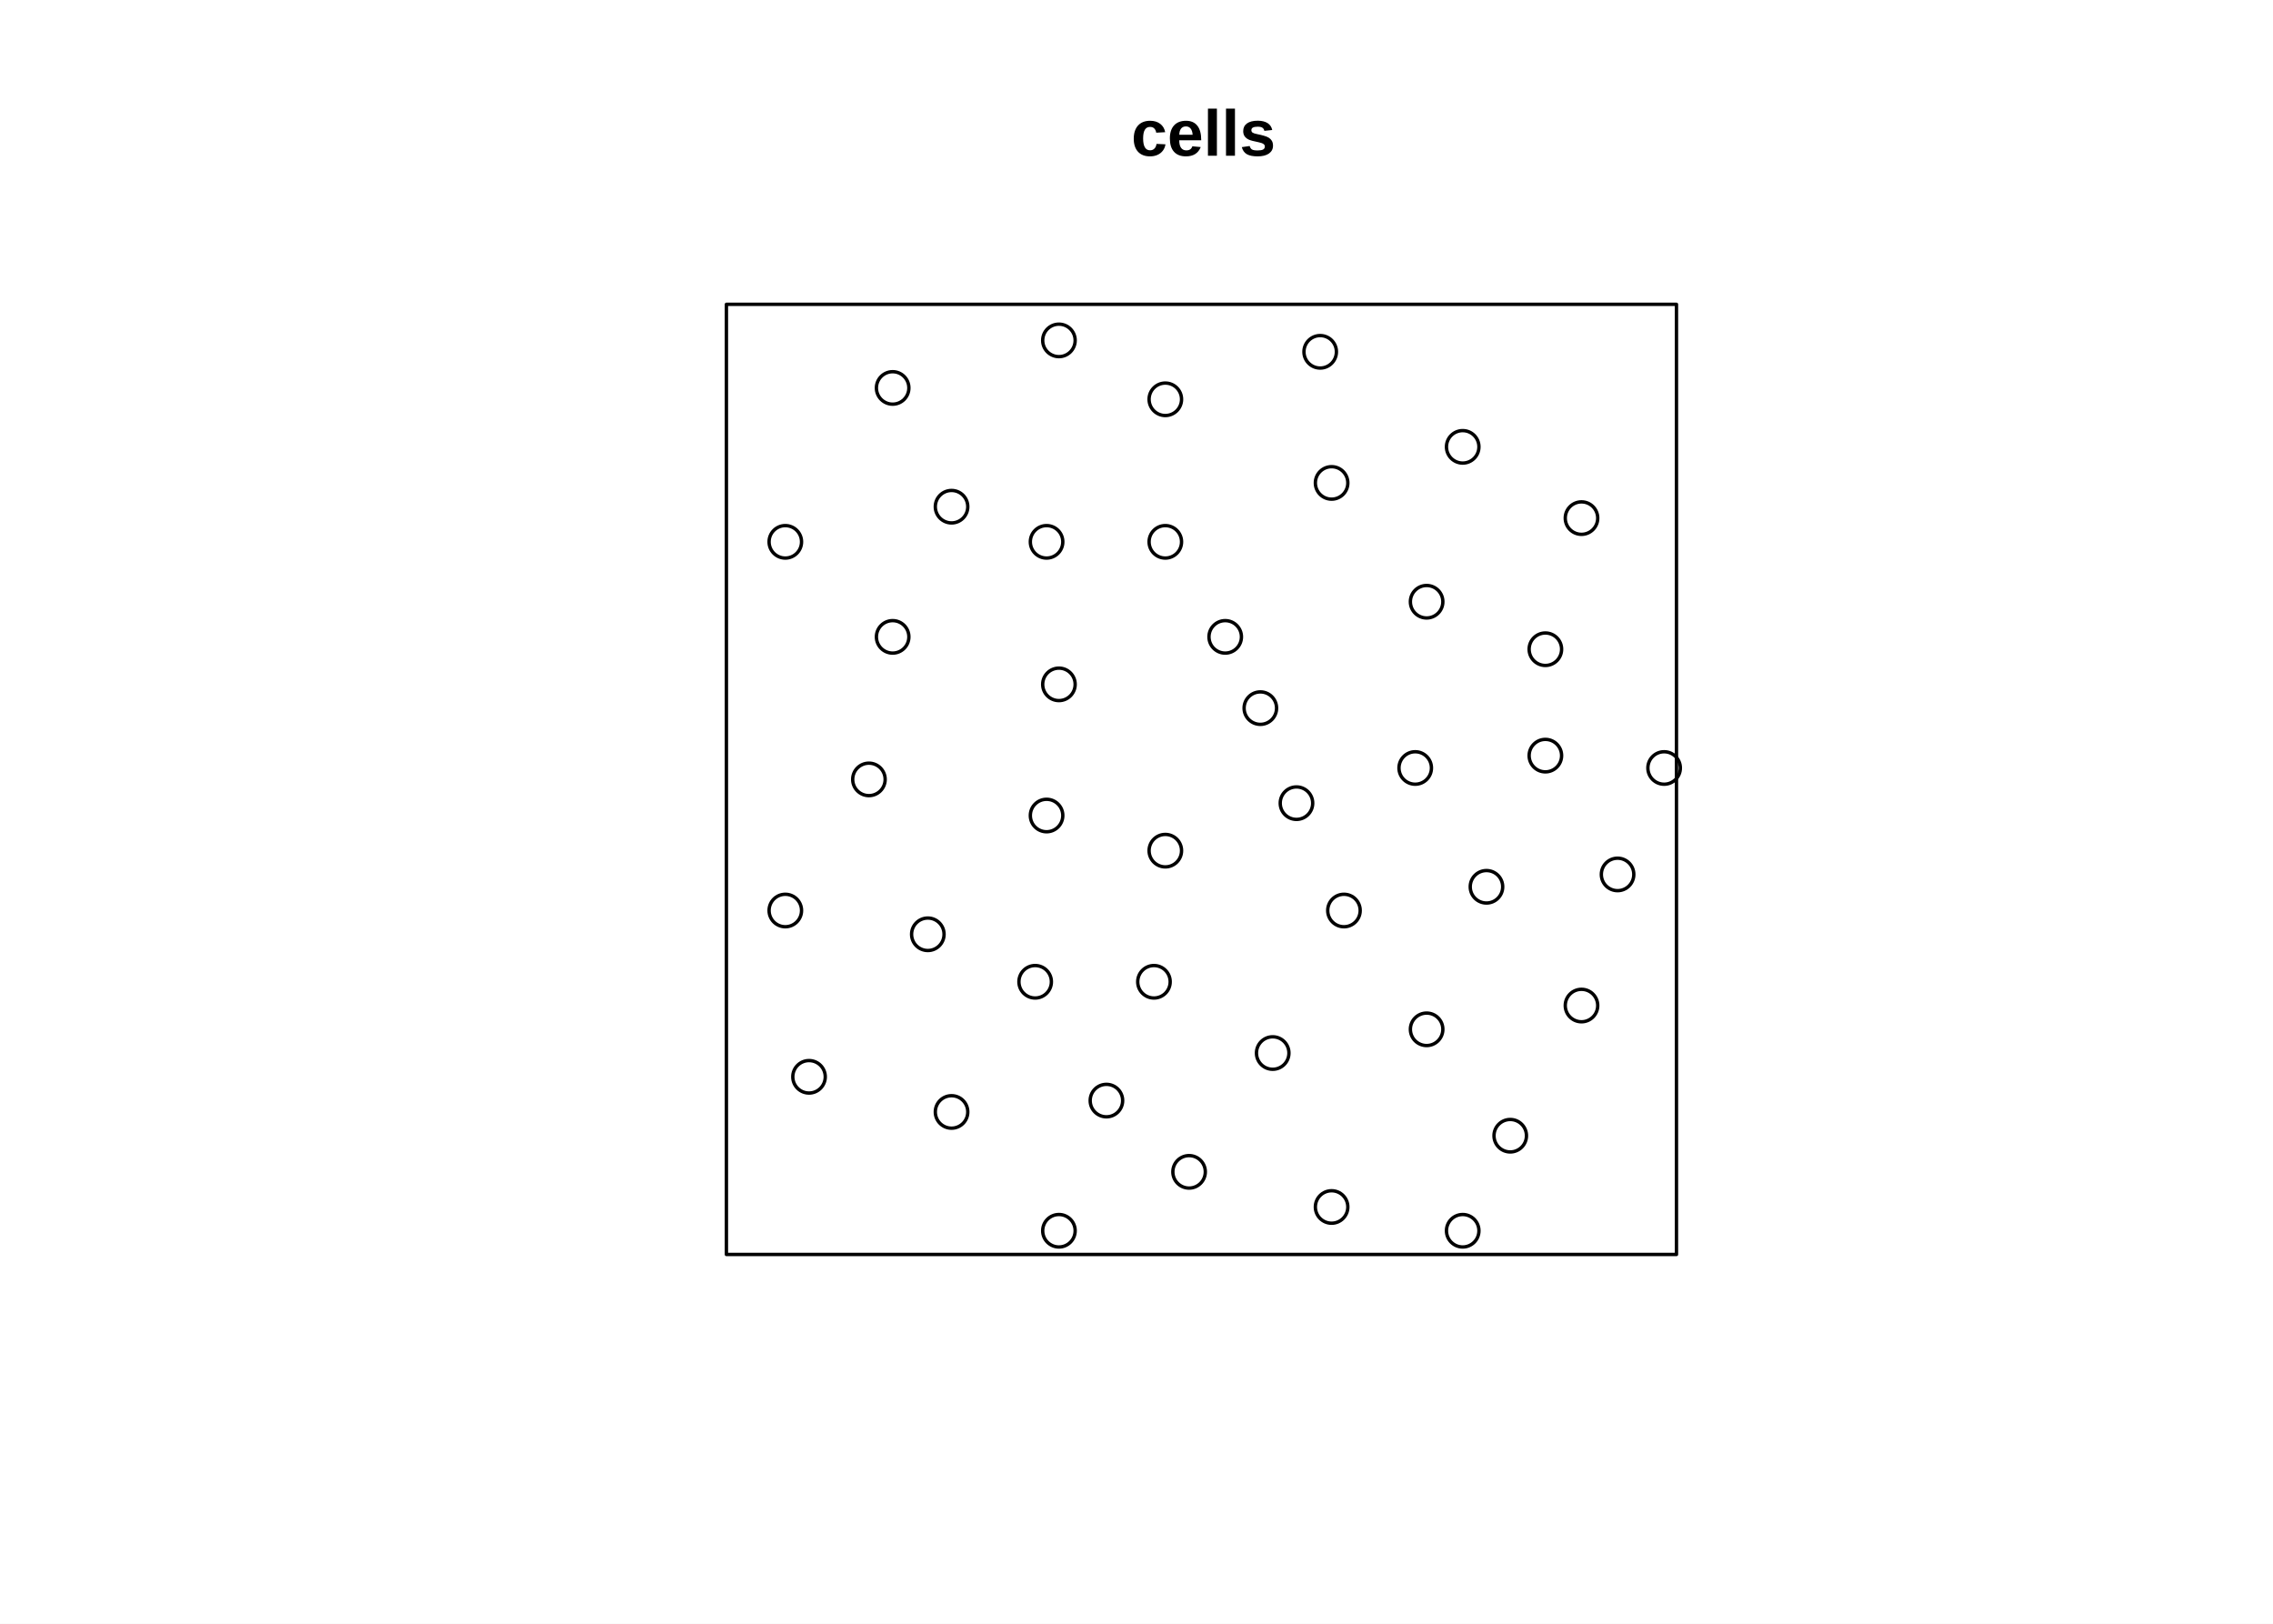
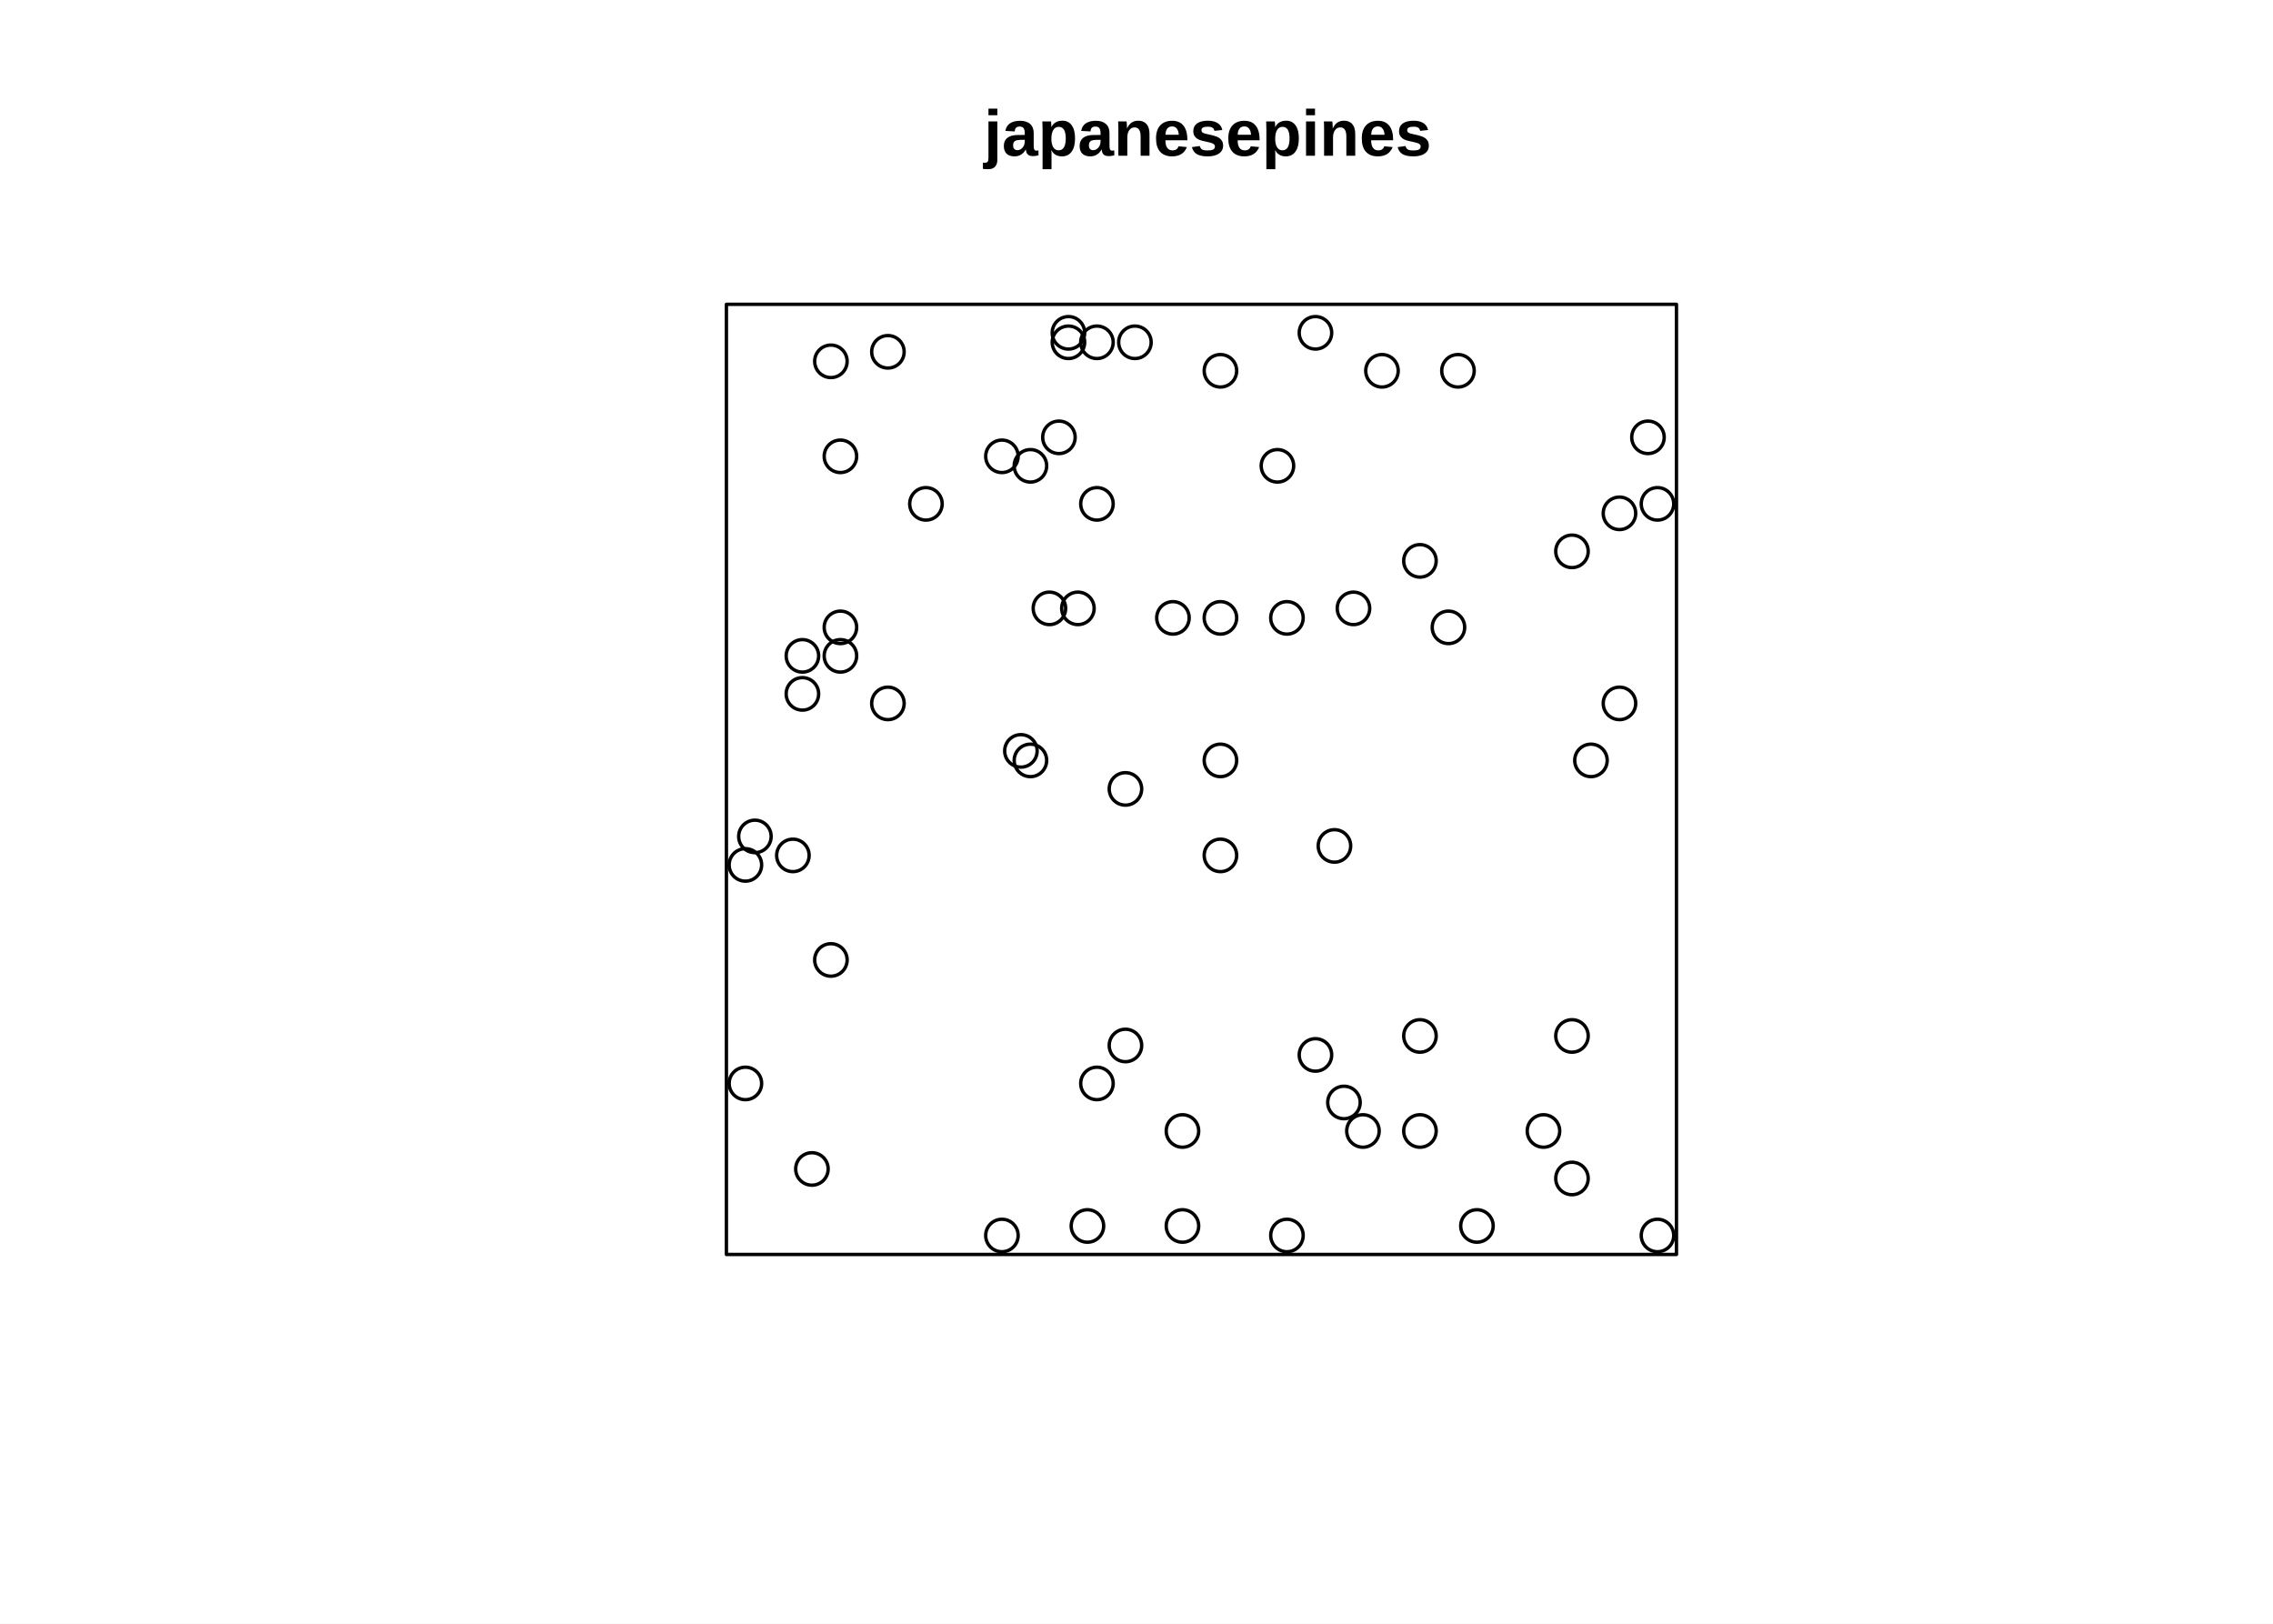
<svg xmlns="http://www.w3.org/2000/svg" viewBox="0 0 504.00 360.00">
  <defs>
    <style type="text/css">
    line, polyline, path, rect, circle {
      fill: none;
      stroke: #000000;
      stroke-linecap: round;
      stroke-linejoin: round;
      stroke-miterlimit: 10.00;
    }
  </style>
  </defs>
  <rect width="100%" height="100%" style="stroke: none; fill: #FFFFFF;" />
  <text x="262.51" y="34.53" style="font-size: 14.40px; font-weight: bold; font-family: Arial;" textLength="7.78px" lengthAdjust="spacingAndGlyphs">  </text>
-   <text x="250.83" y="34.53" style="font-size: 14.40px; font-weight: bold; font-family: Arial;" textLength="31.14px" lengthAdjust="spacingAndGlyphs">cells</text>
+   <text x="218.16" y="34.53" style="font-size: 14.40px; font-weight: bold; font-family: Arial;" textLength="96.49px" lengthAdjust="spacingAndGlyphs">japanesepines</text>
  <defs>
    <clipPath id="cpNTkuMDR8NDczLjc2fDI4Ni41Nnw1OS4wNA==">
      <rect x="59.04" y="59.04" width="414.72" height="227.52" />
    </clipPath>
  </defs>
  <polyline points="161.07,278.13 371.73,278.13 371.73,67.47 161.07,67.47 161.07,278.13 " style="stroke-width: 0.75;" clip-path="url(#cpNTkuMDR8NDczLjc2fDI4Ni41Nnw1OS4wNA==)" />
-   <circle cx="234.80" cy="272.87" r="2.70pt" style="stroke-width: 0.75;" clip-path="url(#cpNTkuMDR8NDczLjc2fDI4Ni41Nnw1OS4wNA==)" />
-   <circle cx="263.66" cy="259.81" r="2.70pt" style="stroke-width: 0.75;" clip-path="url(#cpNTkuMDR8NDczLjc2fDI4Ni41Nnw1OS4wNA==)" />
-   <circle cx="295.26" cy="267.60" r="2.70pt" style="stroke-width: 0.75;" clip-path="url(#cpNTkuMDR8NDczLjc2fDI4Ni41Nnw1OS4wNA==)" />
-   <circle cx="324.33" cy="272.87" r="2.70pt" style="stroke-width: 0.75;" clip-path="url(#cpNTkuMDR8NDczLjc2fDI4Ni41Nnw1OS4wNA==)" />
-   <circle cx="334.87" cy="251.80" r="2.70pt" style="stroke-width: 0.75;" clip-path="url(#cpNTkuMDR8NDczLjc2fDI4Ni41Nnw1OS4wNA==)" />
-   <circle cx="179.39" cy="238.74" r="2.70pt" style="stroke-width: 0.75;" clip-path="url(#cpNTkuMDR8NDczLjc2fDI4Ni41Nnw1OS4wNA==)" />
-   <circle cx="210.99" cy="246.53" r="2.70pt" style="stroke-width: 0.75;" clip-path="url(#cpNTkuMDR8NDczLjc2fDI4Ni41Nnw1OS4wNA==)" />
-   <circle cx="245.33" cy="244.01" r="2.70pt" style="stroke-width: 0.75;" clip-path="url(#cpNTkuMDR8NDczLjc2fDI4Ni41Nnw1OS4wNA==)" />
-   <circle cx="282.20" cy="233.47" r="2.70pt" style="stroke-width: 0.75;" clip-path="url(#cpNTkuMDR8NDczLjc2fDI4Ni41Nnw1OS4wNA==)" />
-   <circle cx="316.33" cy="228.21" r="2.70pt" style="stroke-width: 0.75;" clip-path="url(#cpNTkuMDR8NDczLjc2fDI4Ni41Nnw1OS4wNA==)" />
-   <circle cx="174.13" cy="201.87" r="2.70pt" style="stroke-width: 0.75;" clip-path="url(#cpNTkuMDR8NDczLjc2fDI4Ni41Nnw1OS4wNA==)" />
-   <circle cx="205.73" cy="207.14" r="2.70pt" style="stroke-width: 0.75;" clip-path="url(#cpNTkuMDR8NDczLjc2fDI4Ni41Nnw1OS4wNA==)" />
-   <circle cx="229.53" cy="217.67" r="2.70pt" style="stroke-width: 0.75;" clip-path="url(#cpNTkuMDR8NDczLjc2fDI4Ni41Nnw1OS4wNA==)" />
-   <circle cx="255.87" cy="217.67" r="2.70pt" style="stroke-width: 0.75;" clip-path="url(#cpNTkuMDR8NDczLjc2fDI4Ni41Nnw1OS4wNA==)" />
-   <circle cx="298.00" cy="201.87" r="2.70pt" style="stroke-width: 0.75;" clip-path="url(#cpNTkuMDR8NDczLjc2fDI4Ni41Nnw1OS4wNA==)" />
-   <circle cx="350.67" cy="222.94" r="2.70pt" style="stroke-width: 0.75;" clip-path="url(#cpNTkuMDR8NDczLjc2fDI4Ni41Nnw1OS4wNA==)" />
-   <circle cx="232.06" cy="180.81" r="2.70pt" style="stroke-width: 0.75;" clip-path="url(#cpNTkuMDR8NDczLjc2fDI4Ni41Nnw1OS4wNA==)" />
-   <circle cx="258.39" cy="188.60" r="2.70pt" style="stroke-width: 0.75;" clip-path="url(#cpNTkuMDR8NDczLjc2fDI4Ni41Nnw1OS4wNA==)" />
-   <circle cx="287.47" cy="178.07" r="2.70pt" style="stroke-width: 0.75;" clip-path="url(#cpNTkuMDR8NDczLjc2fDI4Ni41Nnw1OS4wNA==)" />
-   <circle cx="329.60" cy="196.61" r="2.70pt" style="stroke-width: 0.75;" clip-path="url(#cpNTkuMDR8NDczLjc2fDI4Ni41Nnw1OS4wNA==)" />
-   <circle cx="358.67" cy="193.87" r="2.70pt" style="stroke-width: 0.75;" clip-path="url(#cpNTkuMDR8NDczLjc2fDI4Ni41Nnw1OS4wNA==)" />
-   <circle cx="192.67" cy="172.80" r="2.70pt" style="stroke-width: 0.75;" clip-path="url(#cpNTkuMDR8NDczLjc2fDI4Ni41Nnw1OS4wNA==)" />
-   <circle cx="234.80" cy="151.73" r="2.70pt" style="stroke-width: 0.75;" clip-path="url(#cpNTkuMDR8NDczLjc2fDI4Ni41Nnw1OS4wNA==)" />
-   <circle cx="279.46" cy="157.00" r="2.70pt" style="stroke-width: 0.75;" clip-path="url(#cpNTkuMDR8NDczLjc2fDI4Ni41Nnw1OS4wNA==)" />
-   <circle cx="313.80" cy="170.27" r="2.70pt" style="stroke-width: 0.75;" clip-path="url(#cpNTkuMDR8NDczLjc2fDI4Ni41Nnw1OS4wNA==)" />
-   <circle cx="342.66" cy="167.53" r="2.70pt" style="stroke-width: 0.75;" clip-path="url(#cpNTkuMDR8NDczLjc2fDI4Ni41Nnw1OS4wNA==)" />
-   <circle cx="368.99" cy="170.27" r="2.70pt" style="stroke-width: 0.75;" clip-path="url(#cpNTkuMDR8NDczLjc2fDI4Ni41Nnw1OS4wNA==)" />
-   <circle cx="174.13" cy="120.13" r="2.70pt" style="stroke-width: 0.75;" clip-path="url(#cpNTkuMDR8NDczLjc2fDI4Ni41Nnw1OS4wNA==)" />
-   <circle cx="197.93" cy="141.20" r="2.70pt" style="stroke-width: 0.75;" clip-path="url(#cpNTkuMDR8NDczLjc2fDI4Ni41Nnw1OS4wNA==)" />
-   <circle cx="232.06" cy="120.13" r="2.70pt" style="stroke-width: 0.75;" clip-path="url(#cpNTkuMDR8NDczLjc2fDI4Ni41Nnw1OS4wNA==)" />
-   <circle cx="258.39" cy="120.13" r="2.70pt" style="stroke-width: 0.75;" clip-path="url(#cpNTkuMDR8NDczLjc2fDI4Ni41Nnw1OS4wNA==)" />
-   <circle cx="271.67" cy="141.20" r="2.70pt" style="stroke-width: 0.75;" clip-path="url(#cpNTkuMDR8NDczLjc2fDI4Ni41Nnw1OS4wNA==)" />
-   <circle cx="316.33" cy="133.41" r="2.70pt" style="stroke-width: 0.75;" clip-path="url(#cpNTkuMDR8NDczLjc2fDI4Ni41Nnw1OS4wNA==)" />
-   <circle cx="342.66" cy="143.94" r="2.70pt" style="stroke-width: 0.75;" clip-path="url(#cpNTkuMDR8NDczLjc2fDI4Ni41Nnw1OS4wNA==)" />
-   <circle cx="210.99" cy="112.34" r="2.70pt" style="stroke-width: 0.75;" clip-path="url(#cpNTkuMDR8NDczLjc2fDI4Ni41Nnw1OS4wNA==)" />
-   <circle cx="295.26" cy="107.07" r="2.70pt" style="stroke-width: 0.75;" clip-path="url(#cpNTkuMDR8NDczLjc2fDI4Ni41Nnw1OS4wNA==)" />
-   <circle cx="324.33" cy="99.07" r="2.70pt" style="stroke-width: 0.75;" clip-path="url(#cpNTkuMDR8NDczLjc2fDI4Ni41Nnw1OS4wNA==)" />
-   <circle cx="350.67" cy="114.87" r="2.70pt" style="stroke-width: 0.75;" clip-path="url(#cpNTkuMDR8NDczLjc2fDI4Ni41Nnw1OS4wNA==)" />
-   <circle cx="197.93" cy="86.01" r="2.70pt" style="stroke-width: 0.75;" clip-path="url(#cpNTkuMDR8NDczLjc2fDI4Ni41Nnw1OS4wNA==)" />
-   <circle cx="234.80" cy="75.47" r="2.70pt" style="stroke-width: 0.75;" clip-path="url(#cpNTkuMDR8NDczLjc2fDI4Ni41Nnw1OS4wNA==)" />
-   <circle cx="258.39" cy="88.53" r="2.70pt" style="stroke-width: 0.75;" clip-path="url(#cpNTkuMDR8NDczLjc2fDI4Ni41Nnw1OS4wNA==)" />
-   <circle cx="292.73" cy="78.00" r="2.70pt" style="stroke-width: 0.75;" clip-path="url(#cpNTkuMDR8NDczLjc2fDI4Ni41Nnw1OS4wNA==)" />
+   <circle cx="180.03" cy="259.17" r="2.70pt" style="stroke-width: 0.75;" clip-path="url(#cpNTkuMDR8NDczLjc2fDI4Ni41Nnw1OS4wNA==)" />
+   <circle cx="222.16" cy="273.92" r="2.70pt" style="stroke-width: 0.75;" clip-path="url(#cpNTkuMDR8NDczLjc2fDI4Ni41Nnw1OS4wNA==)" />
+   <circle cx="241.12" cy="271.81" r="2.70pt" style="stroke-width: 0.75;" clip-path="url(#cpNTkuMDR8NDczLjc2fDI4Ni41Nnw1OS4wNA==)" />
+   <circle cx="243.23" cy="240.21" r="2.70pt" style="stroke-width: 0.75;" clip-path="url(#cpNTkuMDR8NDczLjc2fDI4Ni41Nnw1OS4wNA==)" />
+   <circle cx="262.19" cy="271.81" r="2.70pt" style="stroke-width: 0.75;" clip-path="url(#cpNTkuMDR8NDczLjc2fDI4Ni41Nnw1OS4wNA==)" />
+   <circle cx="285.36" cy="273.92" r="2.70pt" style="stroke-width: 0.75;" clip-path="url(#cpNTkuMDR8NDczLjc2fDI4Ni41Nnw1OS4wNA==)" />
+   <circle cx="298.00" cy="244.43" r="2.70pt" style="stroke-width: 0.75;" clip-path="url(#cpNTkuMDR8NDczLjc2fDI4Ni41Nnw1OS4wNA==)" />
+   <circle cx="302.21" cy="250.75" r="2.70pt" style="stroke-width: 0.75;" clip-path="url(#cpNTkuMDR8NDczLjc2fDI4Ni41Nnw1OS4wNA==)" />
+   <circle cx="314.85" cy="250.75" r="2.70pt" style="stroke-width: 0.75;" clip-path="url(#cpNTkuMDR8NDczLjc2fDI4Ni41Nnw1OS4wNA==)" />
+   <circle cx="327.49" cy="271.81" r="2.70pt" style="stroke-width: 0.75;" clip-path="url(#cpNTkuMDR8NDczLjc2fDI4Ni41Nnw1OS4wNA==)" />
+   <circle cx="342.24" cy="250.75" r="2.70pt" style="stroke-width: 0.75;" clip-path="url(#cpNTkuMDR8NDczLjc2fDI4Ni41Nnw1OS4wNA==)" />
+   <circle cx="348.56" cy="261.28" r="2.70pt" style="stroke-width: 0.75;" clip-path="url(#cpNTkuMDR8NDczLjc2fDI4Ni41Nnw1OS4wNA==)" />
+   <circle cx="367.52" cy="273.92" r="2.70pt" style="stroke-width: 0.75;" clip-path="url(#cpNTkuMDR8NDczLjc2fDI4Ni41Nnw1OS4wNA==)" />
+   <circle cx="165.28" cy="240.21" r="2.70pt" style="stroke-width: 0.75;" clip-path="url(#cpNTkuMDR8NDczLjc2fDI4Ni41Nnw1OS4wNA==)" />
+   <circle cx="184.24" cy="212.83" r="2.70pt" style="stroke-width: 0.75;" clip-path="url(#cpNTkuMDR8NDczLjc2fDI4Ni41Nnw1OS4wNA==)" />
+   <circle cx="249.55" cy="231.79" r="2.70pt" style="stroke-width: 0.75;" clip-path="url(#cpNTkuMDR8NDczLjc2fDI4Ni41Nnw1OS4wNA==)" />
+   <circle cx="262.19" cy="250.75" r="2.70pt" style="stroke-width: 0.75;" clip-path="url(#cpNTkuMDR8NDczLjc2fDI4Ni41Nnw1OS4wNA==)" />
+   <circle cx="291.68" cy="233.89" r="2.70pt" style="stroke-width: 0.75;" clip-path="url(#cpNTkuMDR8NDczLjc2fDI4Ni41Nnw1OS4wNA==)" />
+   <circle cx="314.85" cy="229.68" r="2.70pt" style="stroke-width: 0.75;" clip-path="url(#cpNTkuMDR8NDczLjc2fDI4Ni41Nnw1OS4wNA==)" />
+   <circle cx="348.56" cy="229.68" r="2.70pt" style="stroke-width: 0.75;" clip-path="url(#cpNTkuMDR8NDczLjc2fDI4Ni41Nnw1OS4wNA==)" />
+   <circle cx="165.28" cy="191.76" r="2.70pt" style="stroke-width: 0.75;" clip-path="url(#cpNTkuMDR8NDczLjc2fDI4Ni41Nnw1OS4wNA==)" />
+   <circle cx="167.39" cy="185.44" r="2.70pt" style="stroke-width: 0.75;" clip-path="url(#cpNTkuMDR8NDczLjc2fDI4Ni41Nnw1OS4wNA==)" />
+   <circle cx="175.81" cy="189.65" r="2.70pt" style="stroke-width: 0.75;" clip-path="url(#cpNTkuMDR8NDczLjc2fDI4Ni41Nnw1OS4wNA==)" />
+   <circle cx="270.61" cy="189.65" r="2.70pt" style="stroke-width: 0.75;" clip-path="url(#cpNTkuMDR8NDczLjc2fDI4Ni41Nnw1OS4wNA==)" />
+   <circle cx="295.89" cy="187.55" r="2.70pt" style="stroke-width: 0.75;" clip-path="url(#cpNTkuMDR8NDczLjc2fDI4Ni41Nnw1OS4wNA==)" />
+   <circle cx="177.92" cy="153.84" r="2.70pt" style="stroke-width: 0.75;" clip-path="url(#cpNTkuMDR8NDczLjc2fDI4Ni41Nnw1OS4wNA==)" />
+   <circle cx="177.92" cy="145.41" r="2.70pt" style="stroke-width: 0.75;" clip-path="url(#cpNTkuMDR8NDczLjc2fDI4Ni41Nnw1OS4wNA==)" />
+   <circle cx="186.35" cy="145.41" r="2.70pt" style="stroke-width: 0.75;" clip-path="url(#cpNTkuMDR8NDczLjc2fDI4Ni41Nnw1OS4wNA==)" />
+   <circle cx="186.35" cy="139.09" r="2.70pt" style="stroke-width: 0.75;" clip-path="url(#cpNTkuMDR8NDczLjc2fDI4Ni41Nnw1OS4wNA==)" />
+   <circle cx="196.88" cy="155.95" r="2.70pt" style="stroke-width: 0.75;" clip-path="url(#cpNTkuMDR8NDczLjc2fDI4Ni41Nnw1OS4wNA==)" />
+   <circle cx="226.37" cy="166.48" r="2.70pt" style="stroke-width: 0.75;" clip-path="url(#cpNTkuMDR8NDczLjc2fDI4Ni41Nnw1OS4wNA==)" />
+   <circle cx="228.48" cy="168.59" r="2.70pt" style="stroke-width: 0.75;" clip-path="url(#cpNTkuMDR8NDczLjc2fDI4Ni41Nnw1OS4wNA==)" />
+   <circle cx="249.55" cy="174.91" r="2.70pt" style="stroke-width: 0.75;" clip-path="url(#cpNTkuMDR8NDczLjc2fDI4Ni41Nnw1OS4wNA==)" />
+   <circle cx="270.61" cy="168.59" r="2.70pt" style="stroke-width: 0.75;" clip-path="url(#cpNTkuMDR8NDczLjc2fDI4Ni41Nnw1OS4wNA==)" />
+   <circle cx="352.77" cy="168.59" r="2.70pt" style="stroke-width: 0.75;" clip-path="url(#cpNTkuMDR8NDczLjc2fDI4Ni41Nnw1OS4wNA==)" />
+   <circle cx="359.09" cy="155.95" r="2.70pt" style="stroke-width: 0.75;" clip-path="url(#cpNTkuMDR8NDczLjc2fDI4Ni41Nnw1OS4wNA==)" />
+   <circle cx="232.69" cy="134.88" r="2.70pt" style="stroke-width: 0.75;" clip-path="url(#cpNTkuMDR8NDczLjc2fDI4Ni41Nnw1OS4wNA==)" />
+   <circle cx="239.01" cy="134.88" r="2.70pt" style="stroke-width: 0.75;" clip-path="url(#cpNTkuMDR8NDczLjc2fDI4Ni41Nnw1OS4wNA==)" />
+   <circle cx="260.08" cy="136.99" r="2.70pt" style="stroke-width: 0.75;" clip-path="url(#cpNTkuMDR8NDczLjc2fDI4Ni41Nnw1OS4wNA==)" />
+   <circle cx="270.61" cy="136.99" r="2.70pt" style="stroke-width: 0.75;" clip-path="url(#cpNTkuMDR8NDczLjc2fDI4Ni41Nnw1OS4wNA==)" />
+   <circle cx="285.36" cy="136.99" r="2.70pt" style="stroke-width: 0.75;" clip-path="url(#cpNTkuMDR8NDczLjc2fDI4Ni41Nnw1OS4wNA==)" />
+   <circle cx="300.11" cy="134.88" r="2.70pt" style="stroke-width: 0.75;" clip-path="url(#cpNTkuMDR8NDczLjc2fDI4Ni41Nnw1OS4wNA==)" />
+   <circle cx="321.17" cy="139.09" r="2.70pt" style="stroke-width: 0.75;" clip-path="url(#cpNTkuMDR8NDczLjc2fDI4Ni41Nnw1OS4wNA==)" />
+   <circle cx="314.85" cy="124.35" r="2.70pt" style="stroke-width: 0.75;" clip-path="url(#cpNTkuMDR8NDczLjc2fDI4Ni41Nnw1OS4wNA==)" />
+   <circle cx="348.56" cy="122.24" r="2.70pt" style="stroke-width: 0.75;" clip-path="url(#cpNTkuMDR8NDczLjc2fDI4Ni41Nnw1OS4wNA==)" />
+   <circle cx="359.09" cy="113.81" r="2.70pt" style="stroke-width: 0.75;" clip-path="url(#cpNTkuMDR8NDczLjc2fDI4Ni41Nnw1OS4wNA==)" />
+   <circle cx="367.52" cy="111.71" r="2.70pt" style="stroke-width: 0.75;" clip-path="url(#cpNTkuMDR8NDczLjc2fDI4Ni41Nnw1OS4wNA==)" />
+   <circle cx="365.41" cy="96.96" r="2.70pt" style="stroke-width: 0.75;" clip-path="url(#cpNTkuMDR8NDczLjc2fDI4Ni41Nnw1OS4wNA==)" />
+   <circle cx="186.35" cy="101.17" r="2.70pt" style="stroke-width: 0.75;" clip-path="url(#cpNTkuMDR8NDczLjc2fDI4Ni41Nnw1OS4wNA==)" />
+   <circle cx="184.24" cy="80.11" r="2.70pt" style="stroke-width: 0.75;" clip-path="url(#cpNTkuMDR8NDczLjc2fDI4Ni41Nnw1OS4wNA==)" />
+   <circle cx="196.88" cy="78.00" r="2.70pt" style="stroke-width: 0.75;" clip-path="url(#cpNTkuMDR8NDczLjc2fDI4Ni41Nnw1OS4wNA==)" />
+   <circle cx="205.31" cy="111.71" r="2.70pt" style="stroke-width: 0.75;" clip-path="url(#cpNTkuMDR8NDczLjc2fDI4Ni41Nnw1OS4wNA==)" />
+   <circle cx="222.16" cy="101.17" r="2.70pt" style="stroke-width: 0.75;" clip-path="url(#cpNTkuMDR8NDczLjc2fDI4Ni41Nnw1OS4wNA==)" />
+   <circle cx="228.48" cy="103.28" r="2.70pt" style="stroke-width: 0.75;" clip-path="url(#cpNTkuMDR8NDczLjc2fDI4Ni41Nnw1OS4wNA==)" />
+   <circle cx="234.80" cy="96.96" r="2.70pt" style="stroke-width: 0.75;" clip-path="url(#cpNTkuMDR8NDczLjc2fDI4Ni41Nnw1OS4wNA==)" />
+   <circle cx="243.23" cy="111.71" r="2.70pt" style="stroke-width: 0.75;" clip-path="url(#cpNTkuMDR8NDczLjc2fDI4Ni41Nnw1OS4wNA==)" />
+   <circle cx="270.61" cy="82.21" r="2.70pt" style="stroke-width: 0.75;" clip-path="url(#cpNTkuMDR8NDczLjc2fDI4Ni41Nnw1OS4wNA==)" />
+   <circle cx="283.25" cy="103.28" r="2.70pt" style="stroke-width: 0.75;" clip-path="url(#cpNTkuMDR8NDczLjc2fDI4Ni41Nnw1OS4wNA==)" />
+   <circle cx="306.43" cy="82.21" r="2.70pt" style="stroke-width: 0.75;" clip-path="url(#cpNTkuMDR8NDczLjc2fDI4Ni41Nnw1OS4wNA==)" />
+   <circle cx="323.28" cy="82.21" r="2.70pt" style="stroke-width: 0.75;" clip-path="url(#cpNTkuMDR8NDczLjc2fDI4Ni41Nnw1OS4wNA==)" />
+   <circle cx="236.91" cy="73.79" r="2.70pt" style="stroke-width: 0.75;" clip-path="url(#cpNTkuMDR8NDczLjc2fDI4Ni41Nnw1OS4wNA==)" />
+   <circle cx="236.91" cy="75.89" r="2.70pt" style="stroke-width: 0.75;" clip-path="url(#cpNTkuMDR8NDczLjc2fDI4Ni41Nnw1OS4wNA==)" />
+   <circle cx="243.23" cy="75.89" r="2.70pt" style="stroke-width: 0.75;" clip-path="url(#cpNTkuMDR8NDczLjc2fDI4Ni41Nnw1OS4wNA==)" />
+   <circle cx="251.65" cy="75.89" r="2.70pt" style="stroke-width: 0.75;" clip-path="url(#cpNTkuMDR8NDczLjc2fDI4Ni41Nnw1OS4wNA==)" />
+   <circle cx="291.68" cy="73.79" r="2.70pt" style="stroke-width: 0.75;" clip-path="url(#cpNTkuMDR8NDczLjc2fDI4Ni41Nnw1OS4wNA==)" />
</svg>
